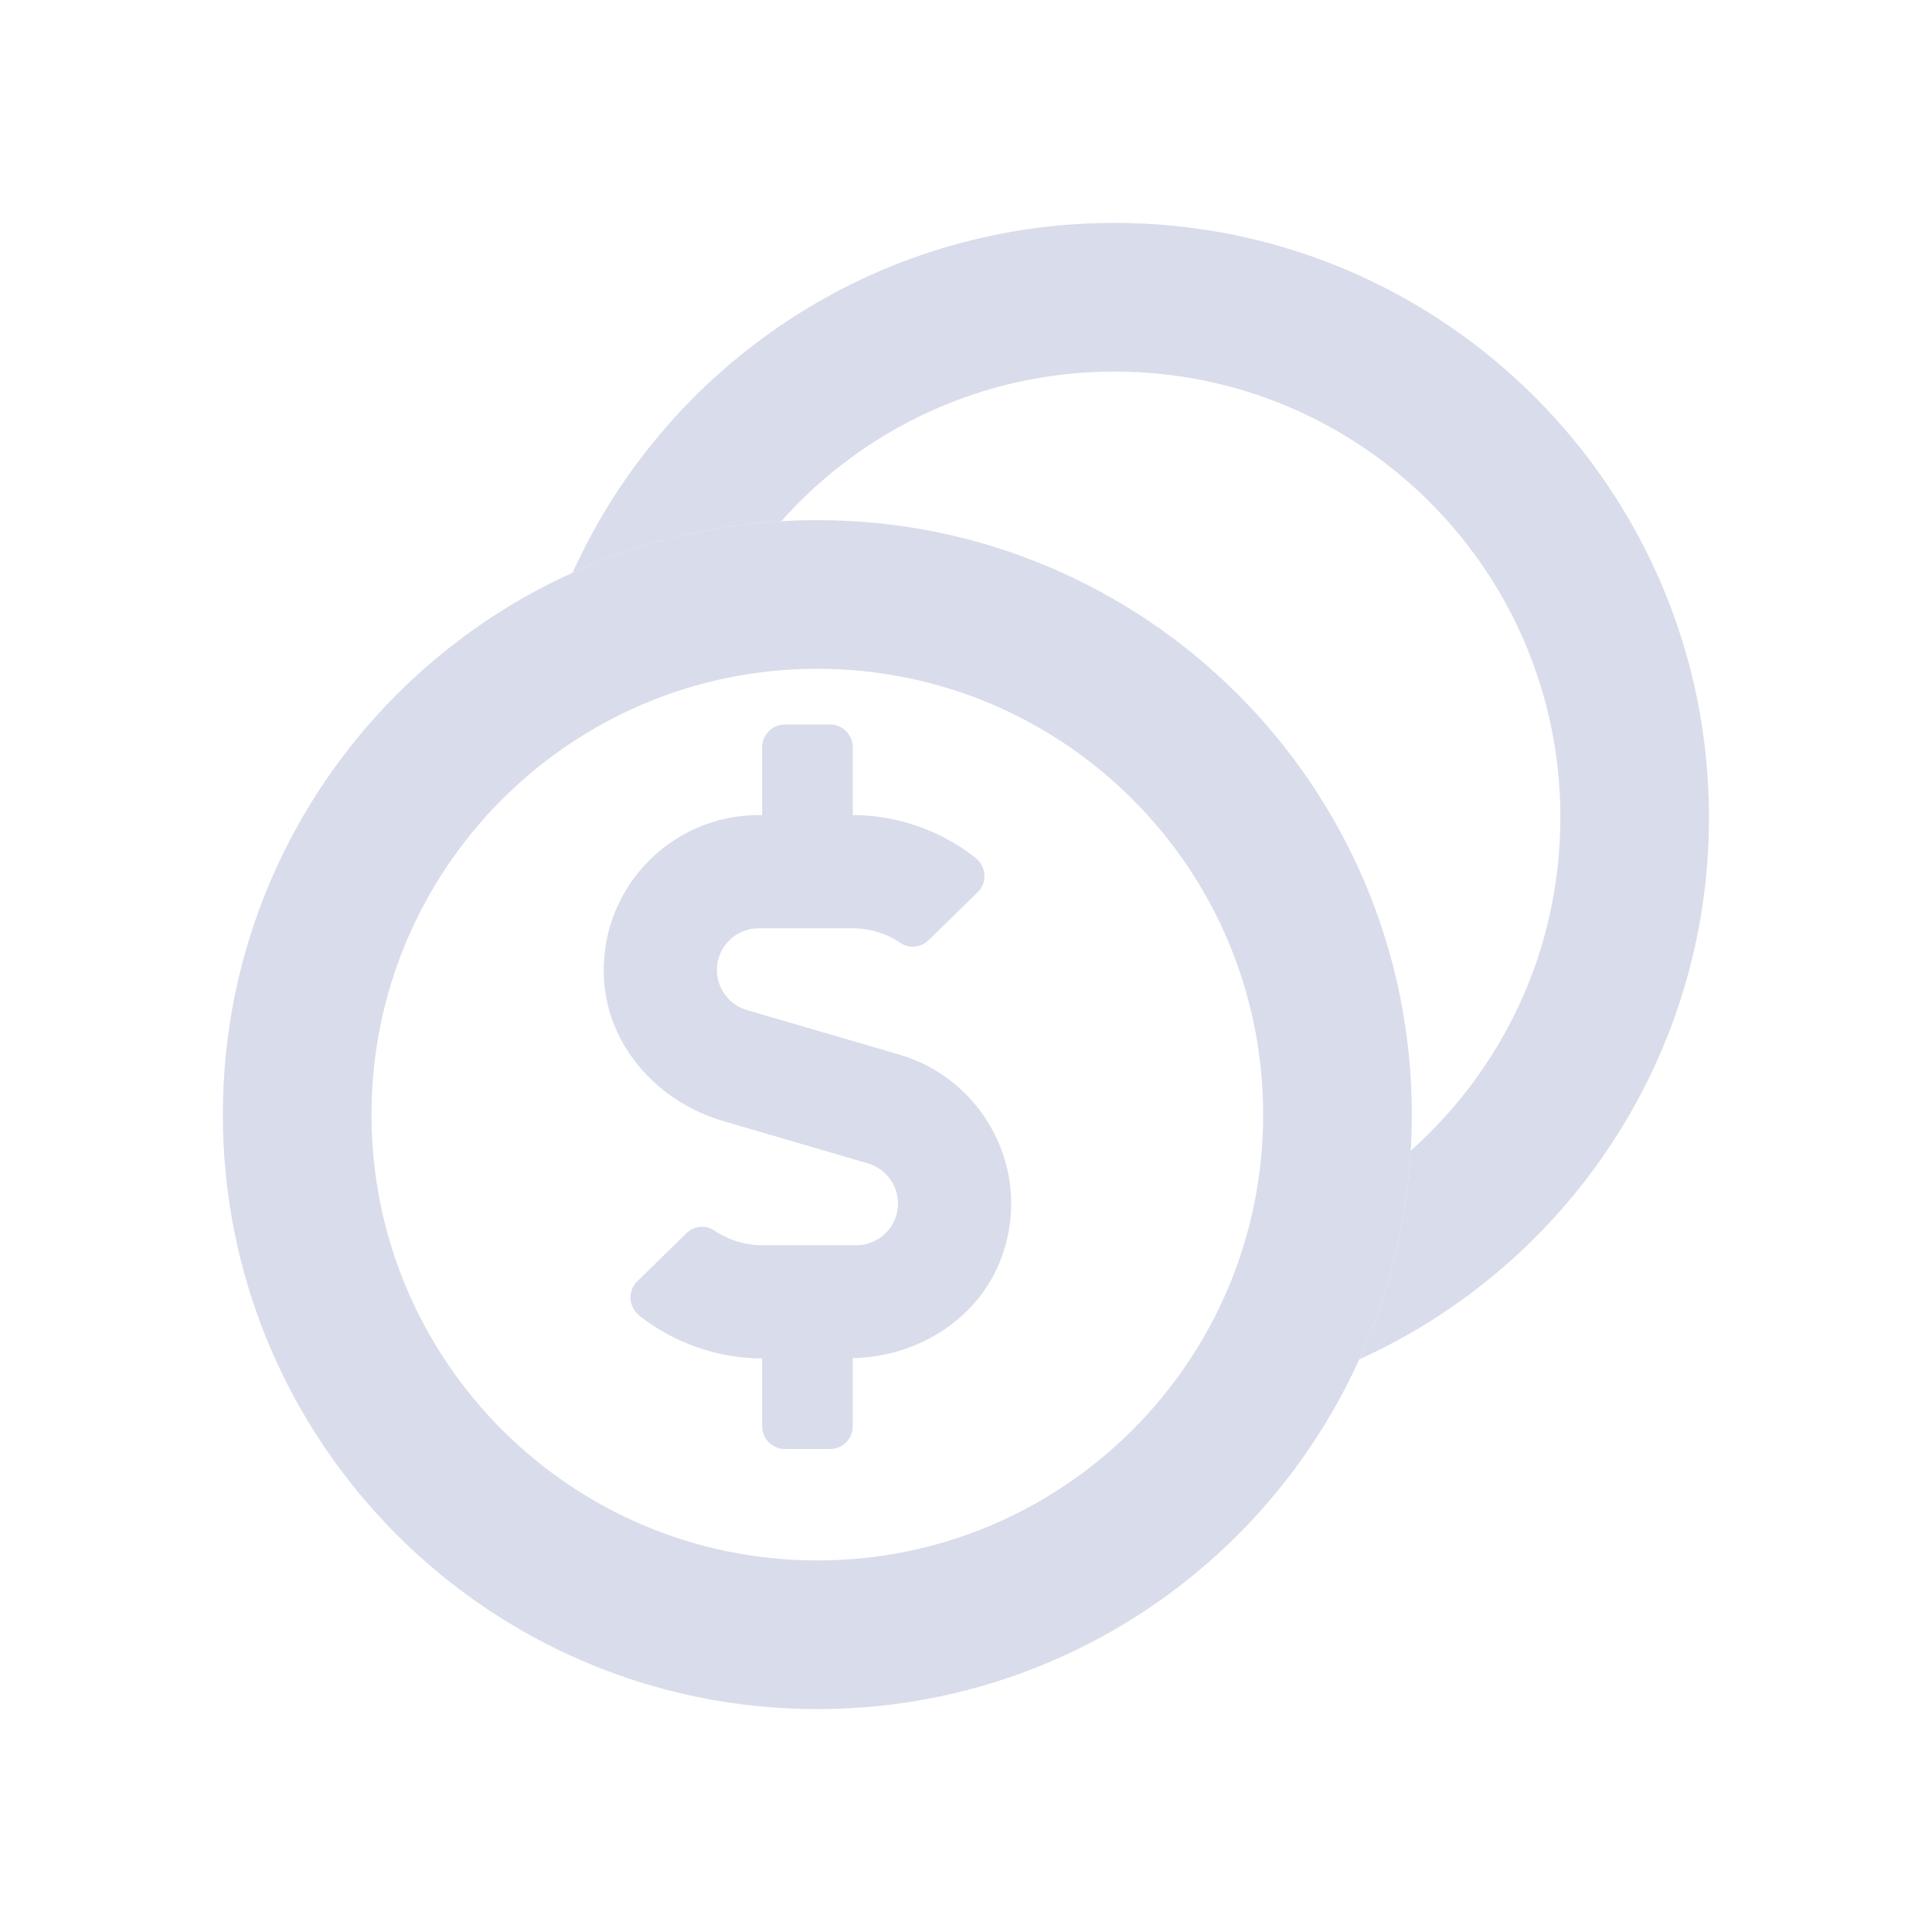
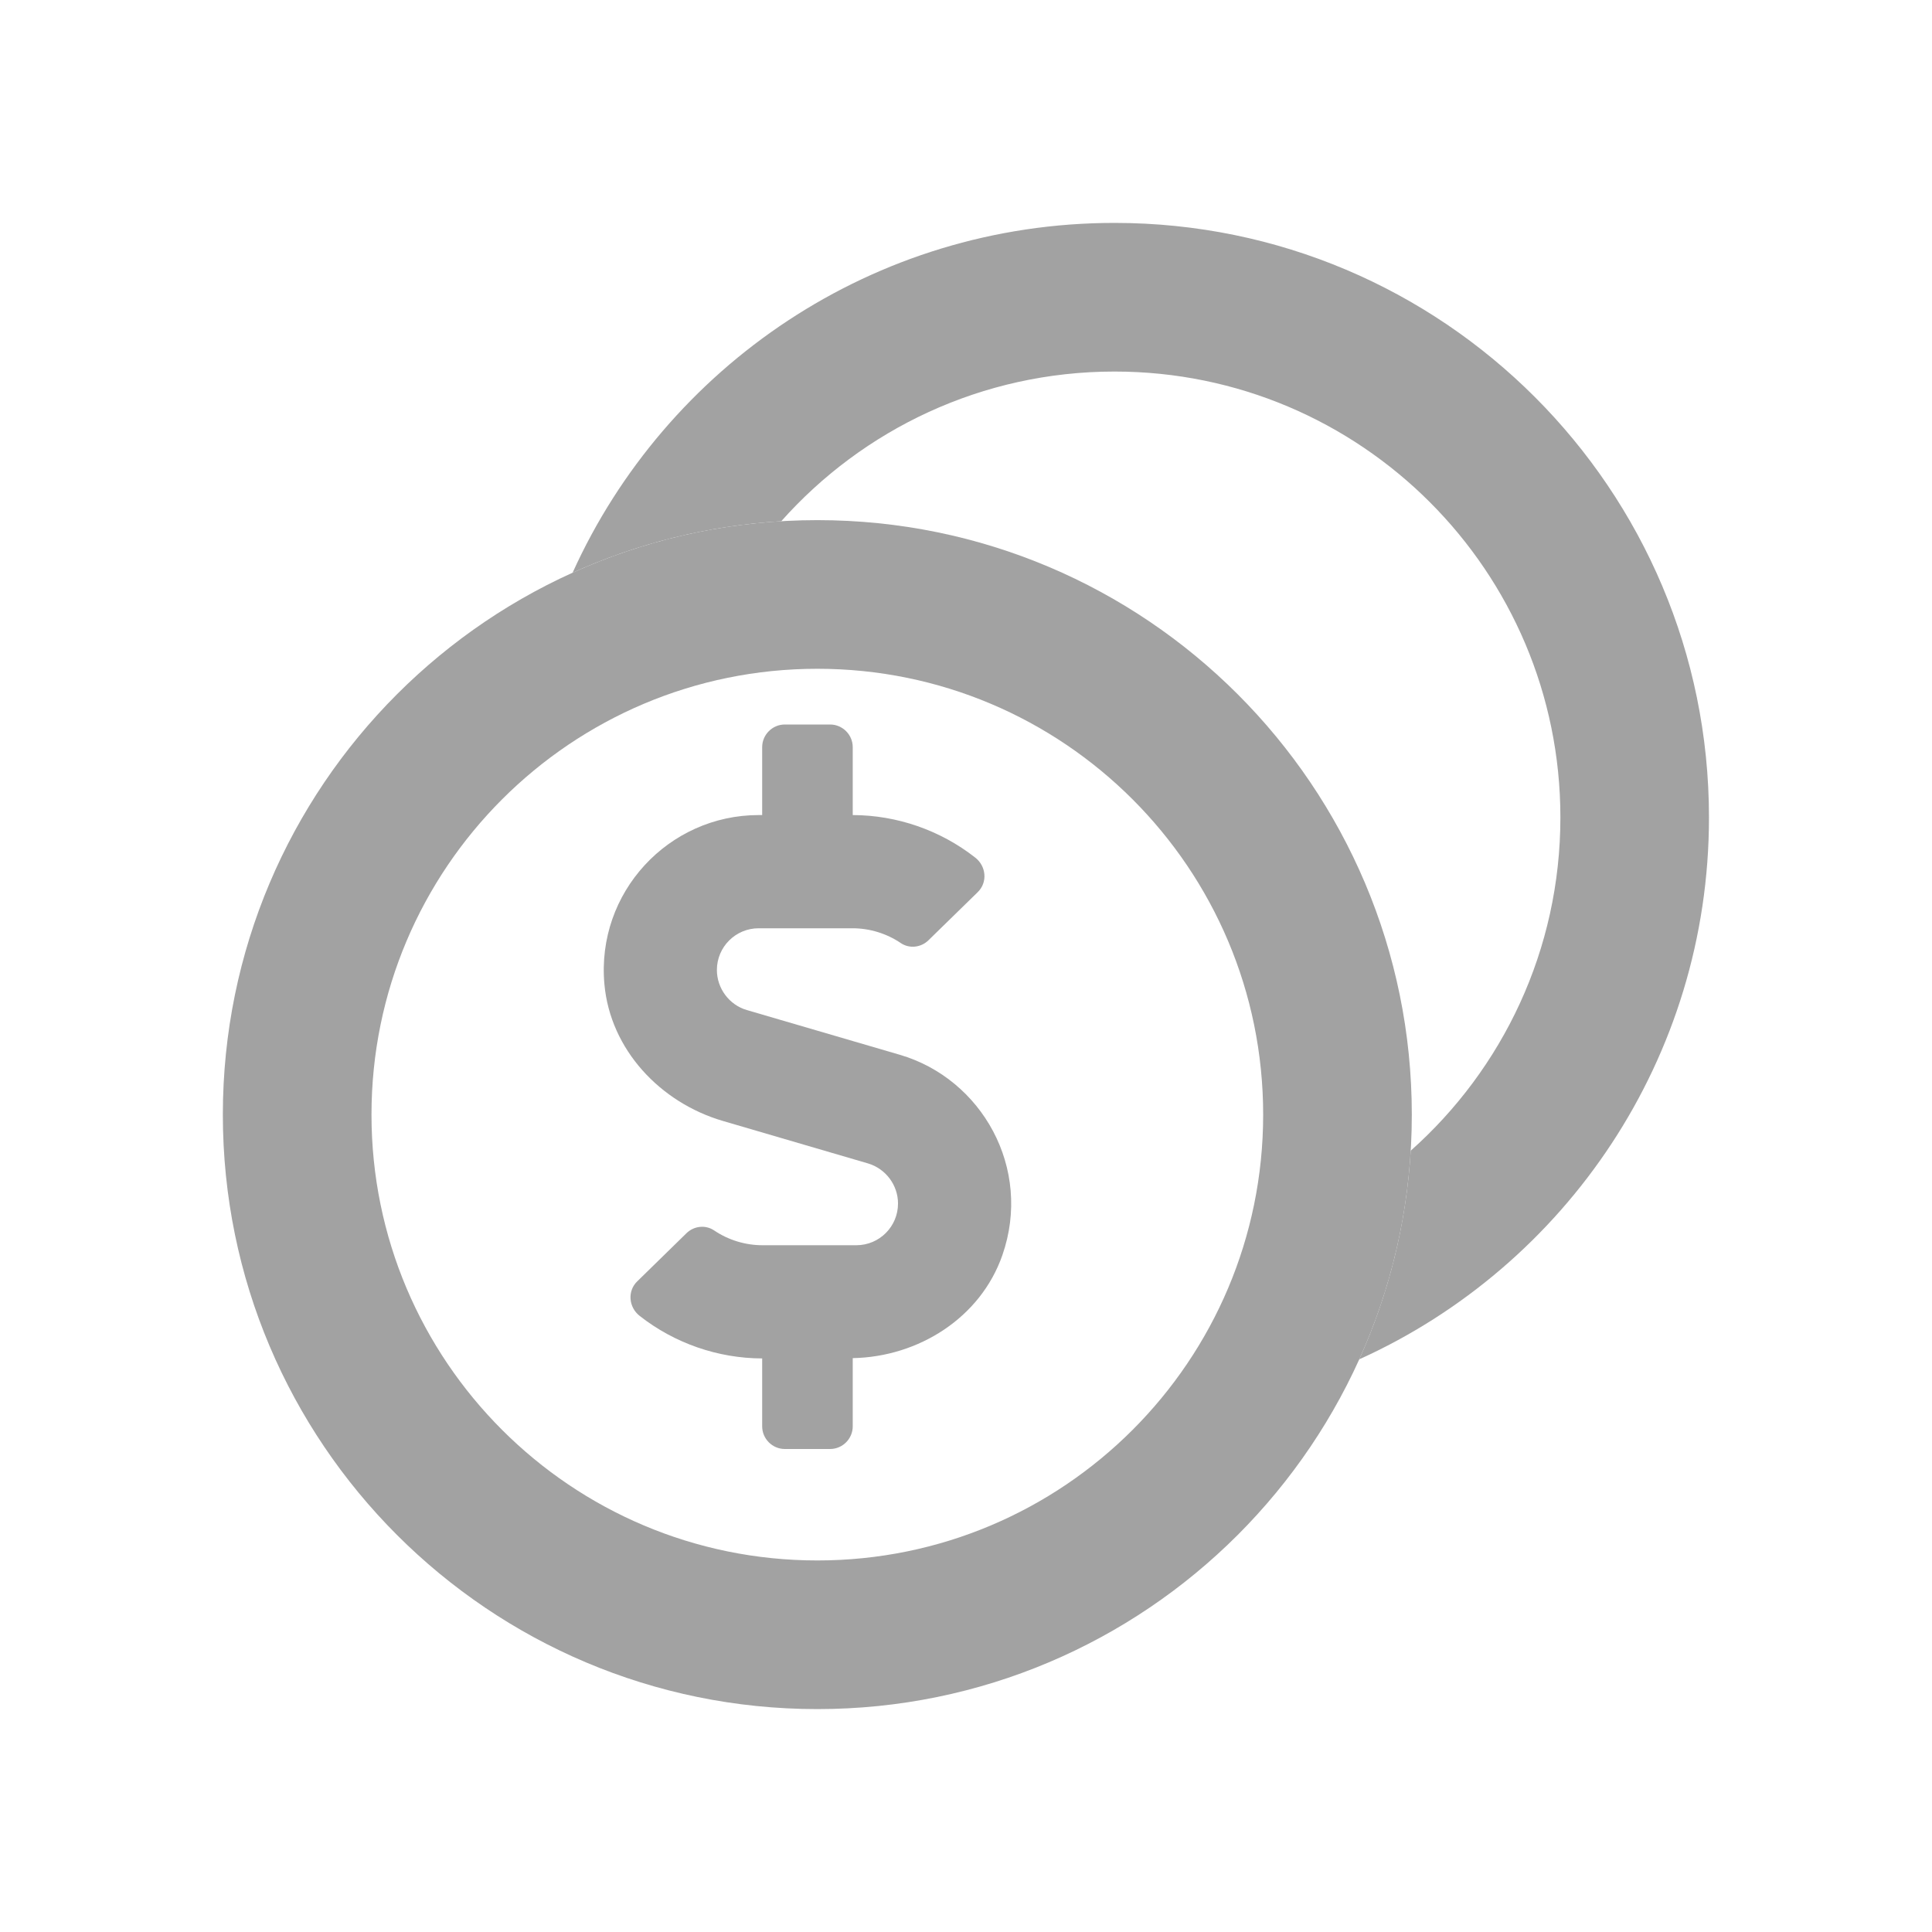
<svg xmlns="http://www.w3.org/2000/svg" width="32" height="32" viewBox="0 0 32 32" fill="none">
-   <path fill-rule="evenodd" clip-rule="evenodd" d="M13.538 25.846C17.616 25.846 20.922 22.54 20.922 18.462C20.922 14.383 17.616 11.077 13.538 11.077C9.459 11.077 6.153 14.383 6.153 18.462C6.153 22.54 9.459 25.846 13.538 25.846ZM13.538 28.308C18.976 28.308 23.384 23.899 23.384 18.462C23.384 13.024 18.976 8.615 13.538 8.615C8.1 8.615 3.691 13.024 3.691 18.462C3.691 23.899 8.1 28.308 13.538 28.308Z" fill="#D9DCEA" />
-   <path fill-rule="evenodd" clip-rule="evenodd" d="M23.366 19.059C24.887 17.706 25.845 15.734 25.845 13.539C25.845 9.46 22.539 6.154 18.46 6.154C16.265 6.154 14.293 7.112 12.94 8.633C11.714 8.707 10.549 9.004 9.484 9.486C11.029 6.069 14.467 3.692 18.46 3.692C23.898 3.692 28.306 8.101 28.306 13.539C28.306 17.532 25.93 20.97 22.513 22.515C22.995 21.45 23.292 20.285 23.366 19.059Z" fill="#D9DCEA" />
-   <path d="M14.902 17.47L12.371 16.73C12.078 16.645 11.874 16.371 11.874 16.066C11.874 15.684 12.184 15.375 12.566 15.375H14.12C14.405 15.375 14.687 15.462 14.921 15.621C15.064 15.717 15.256 15.694 15.378 15.574L16.194 14.777C16.36 14.616 16.337 14.346 16.151 14.203C15.577 13.753 14.86 13.502 14.124 13.5V12.375C14.124 12.169 13.955 12 13.749 12H12.999C12.793 12 12.624 12.169 12.624 12.375V13.5H12.566C11.073 13.5 9.873 14.782 10.011 16.303C10.109 17.384 10.934 18.262 11.975 18.567L14.377 19.27C14.67 19.357 14.874 19.629 14.874 19.934C14.874 20.316 14.565 20.625 14.183 20.625H12.629C12.343 20.625 12.062 20.538 11.827 20.379C11.684 20.283 11.492 20.306 11.37 20.426L10.555 21.223C10.388 21.384 10.412 21.654 10.597 21.797C11.171 22.247 11.888 22.498 12.624 22.5V23.625C12.624 23.831 12.793 24 12.999 24H13.749C13.955 24 14.124 23.831 14.124 23.625V22.495C15.216 22.474 16.241 21.825 16.602 20.791C17.105 19.348 16.259 17.866 14.902 17.47Z" fill="#D9DCEA" />
+   <path fill-rule="evenodd" clip-rule="evenodd" d="M13.538 25.846C17.616 25.846 20.922 22.54 20.922 18.462C20.922 14.383 17.616 11.077 13.538 11.077C9.459 11.077 6.153 14.383 6.153 18.462C6.153 22.54 9.459 25.846 13.538 25.846ZM13.538 28.308C18.976 28.308 23.384 23.899 23.384 18.462C23.384 13.024 18.976 8.615 13.538 8.615C8.1 8.615 3.691 13.024 3.691 18.462C3.691 23.899 8.1 28.308 13.538 28.308Z" fill="#A2A2A2" />
+   <path fill-rule="evenodd" clip-rule="evenodd" d="M23.366 19.059C24.887 17.706 25.845 15.734 25.845 13.539C25.845 9.46 22.539 6.154 18.46 6.154C16.265 6.154 14.293 7.112 12.94 8.633C11.714 8.707 10.549 9.004 9.484 9.486C11.029 6.069 14.467 3.692 18.46 3.692C23.898 3.692 28.306 8.101 28.306 13.539C28.306 17.532 25.93 20.97 22.513 22.515C22.995 21.45 23.292 20.285 23.366 19.059Z" fill="#A2A2A2" />
+   <path d="M14.902 17.47L12.371 16.73C12.078 16.645 11.874 16.371 11.874 16.066C11.874 15.684 12.184 15.375 12.566 15.375H14.12C14.405 15.375 14.687 15.462 14.921 15.621C15.064 15.717 15.256 15.694 15.378 15.574L16.194 14.777C16.36 14.616 16.337 14.346 16.151 14.203C15.577 13.753 14.86 13.502 14.124 13.5V12.375C14.124 12.169 13.955 12 13.749 12H12.999C12.793 12 12.624 12.169 12.624 12.375V13.5H12.566C11.073 13.5 9.873 14.782 10.011 16.303C10.109 17.384 10.934 18.262 11.975 18.567L14.377 19.27C14.67 19.357 14.874 19.629 14.874 19.934C14.874 20.316 14.565 20.625 14.183 20.625H12.629C12.343 20.625 12.062 20.538 11.827 20.379C11.684 20.283 11.492 20.306 11.37 20.426L10.555 21.223C10.388 21.384 10.412 21.654 10.597 21.797C11.171 22.247 11.888 22.498 12.624 22.5V23.625C12.624 23.831 12.793 24 12.999 24H13.749C13.955 24 14.124 23.831 14.124 23.625V22.495C15.216 22.474 16.241 21.825 16.602 20.791C17.105 19.348 16.259 17.866 14.902 17.47Z" fill="#A2A2A2" />
</svg>
